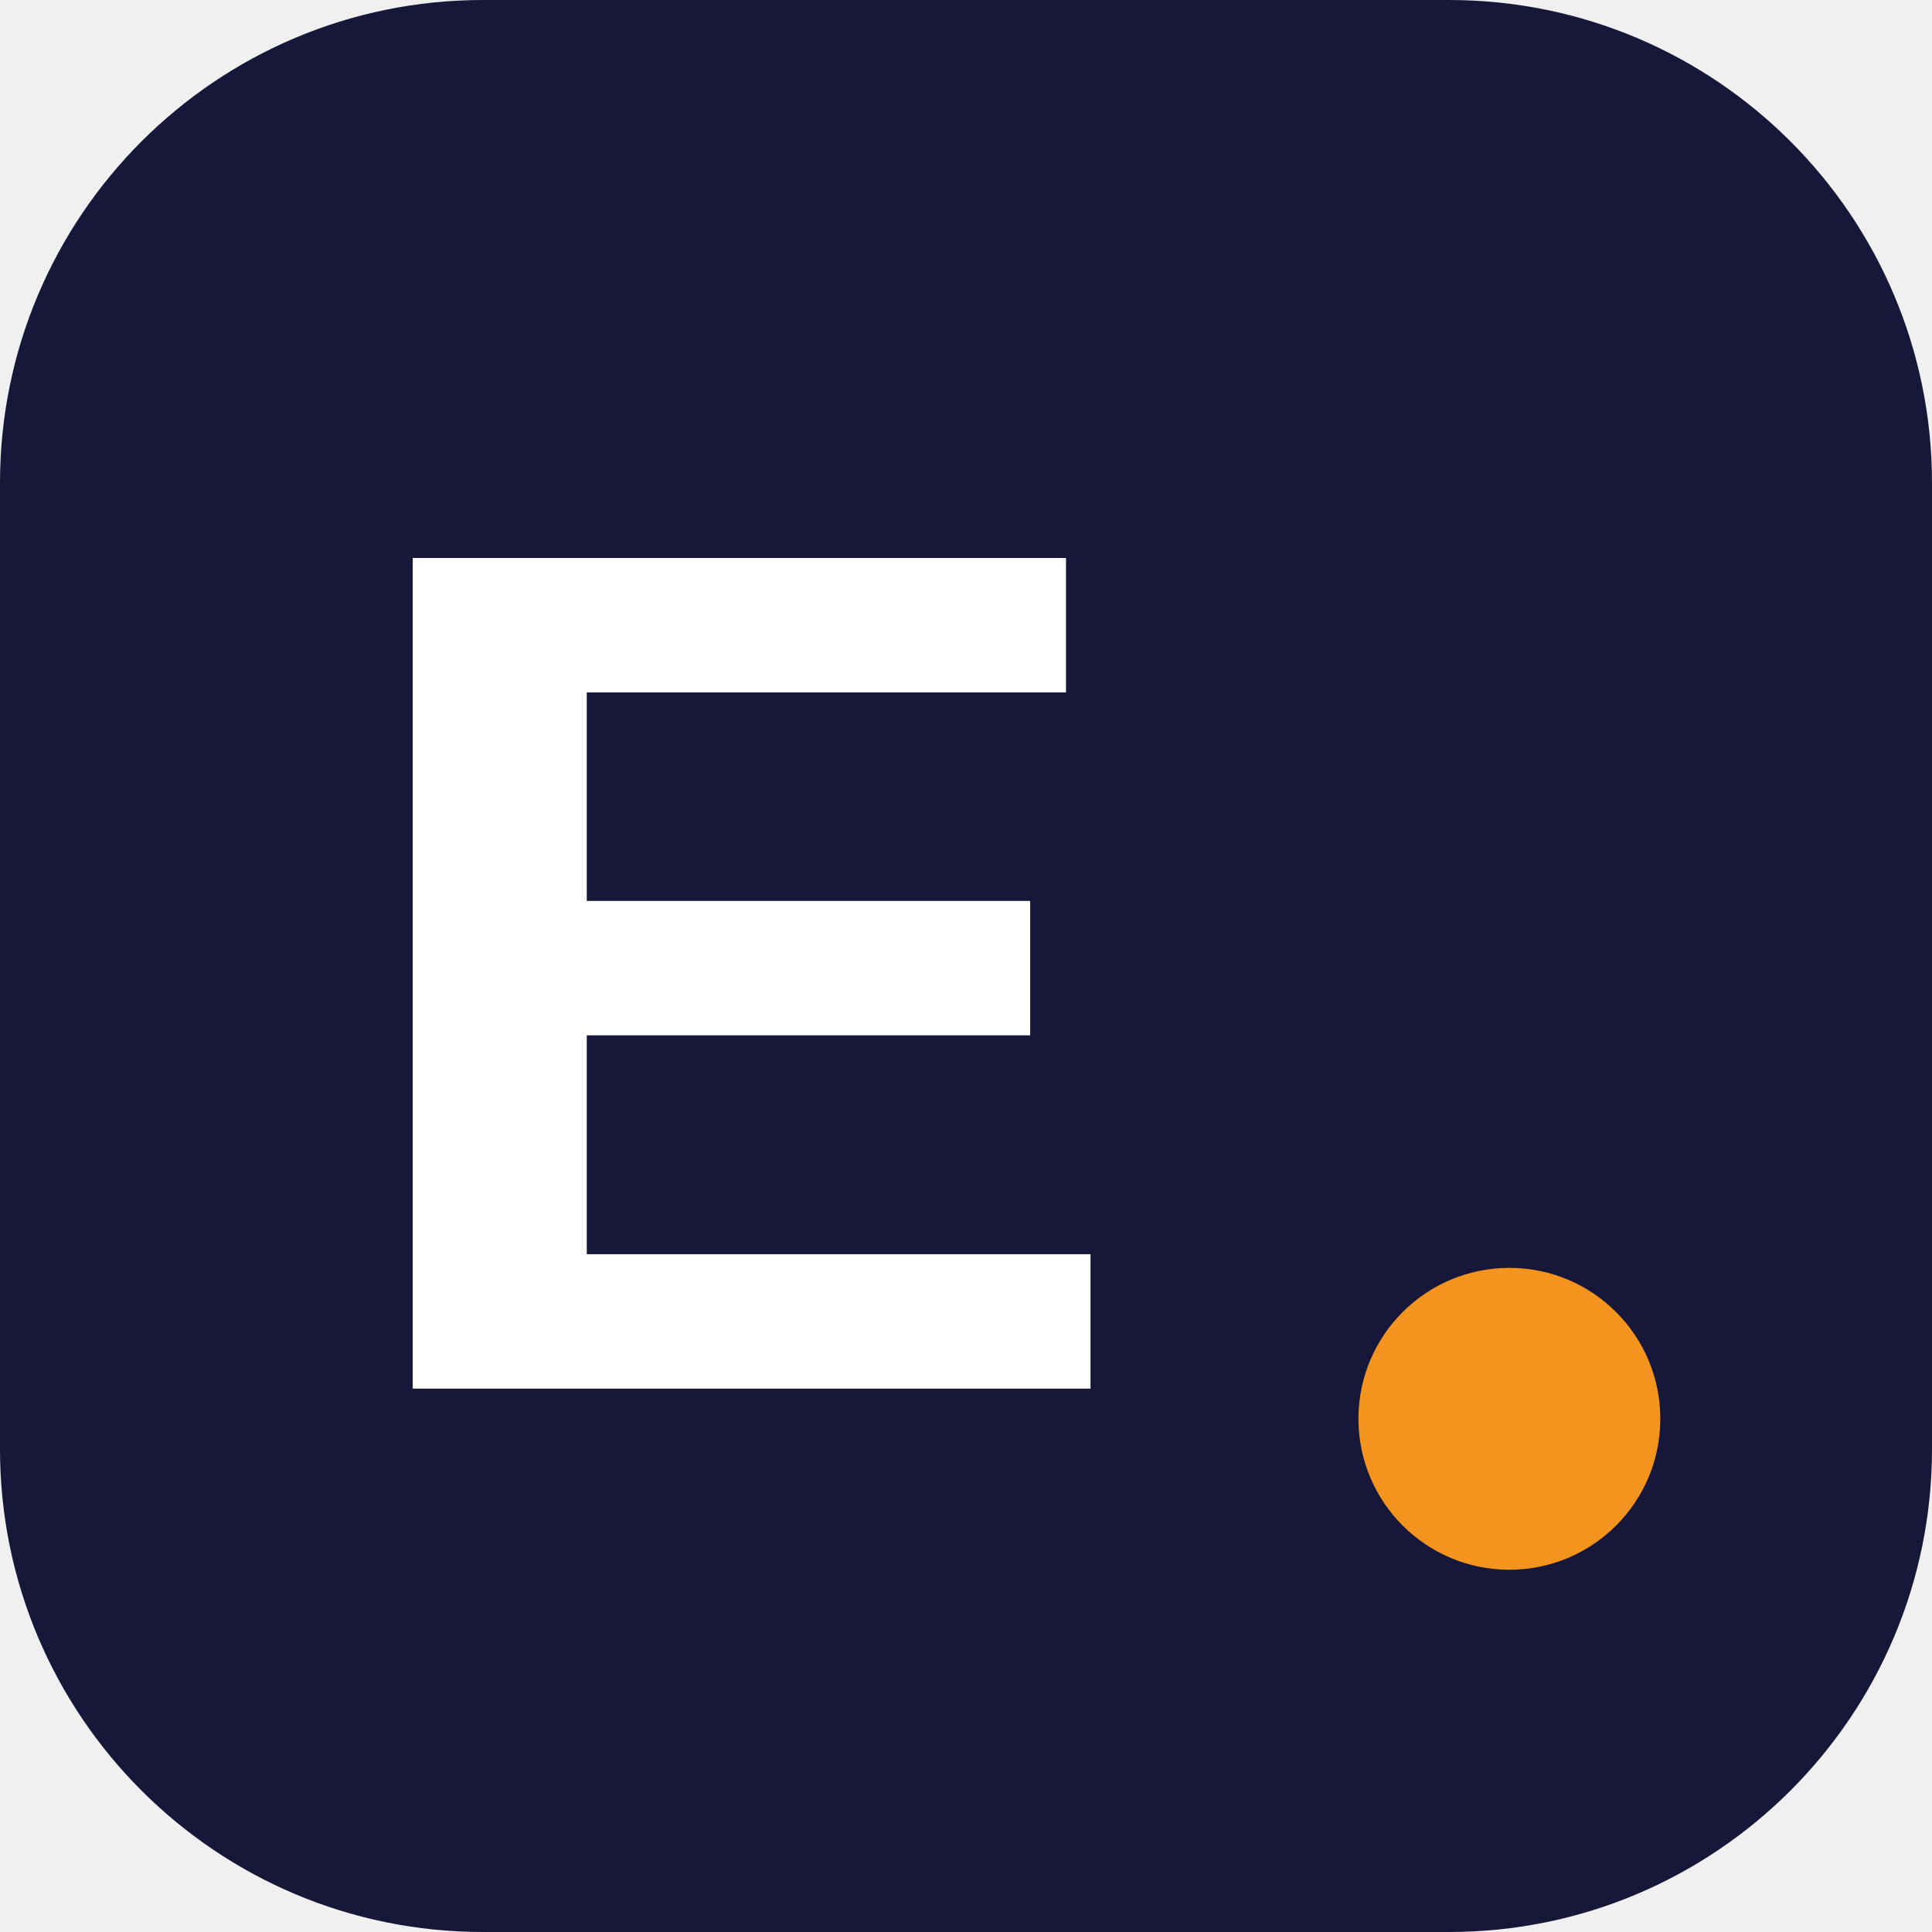
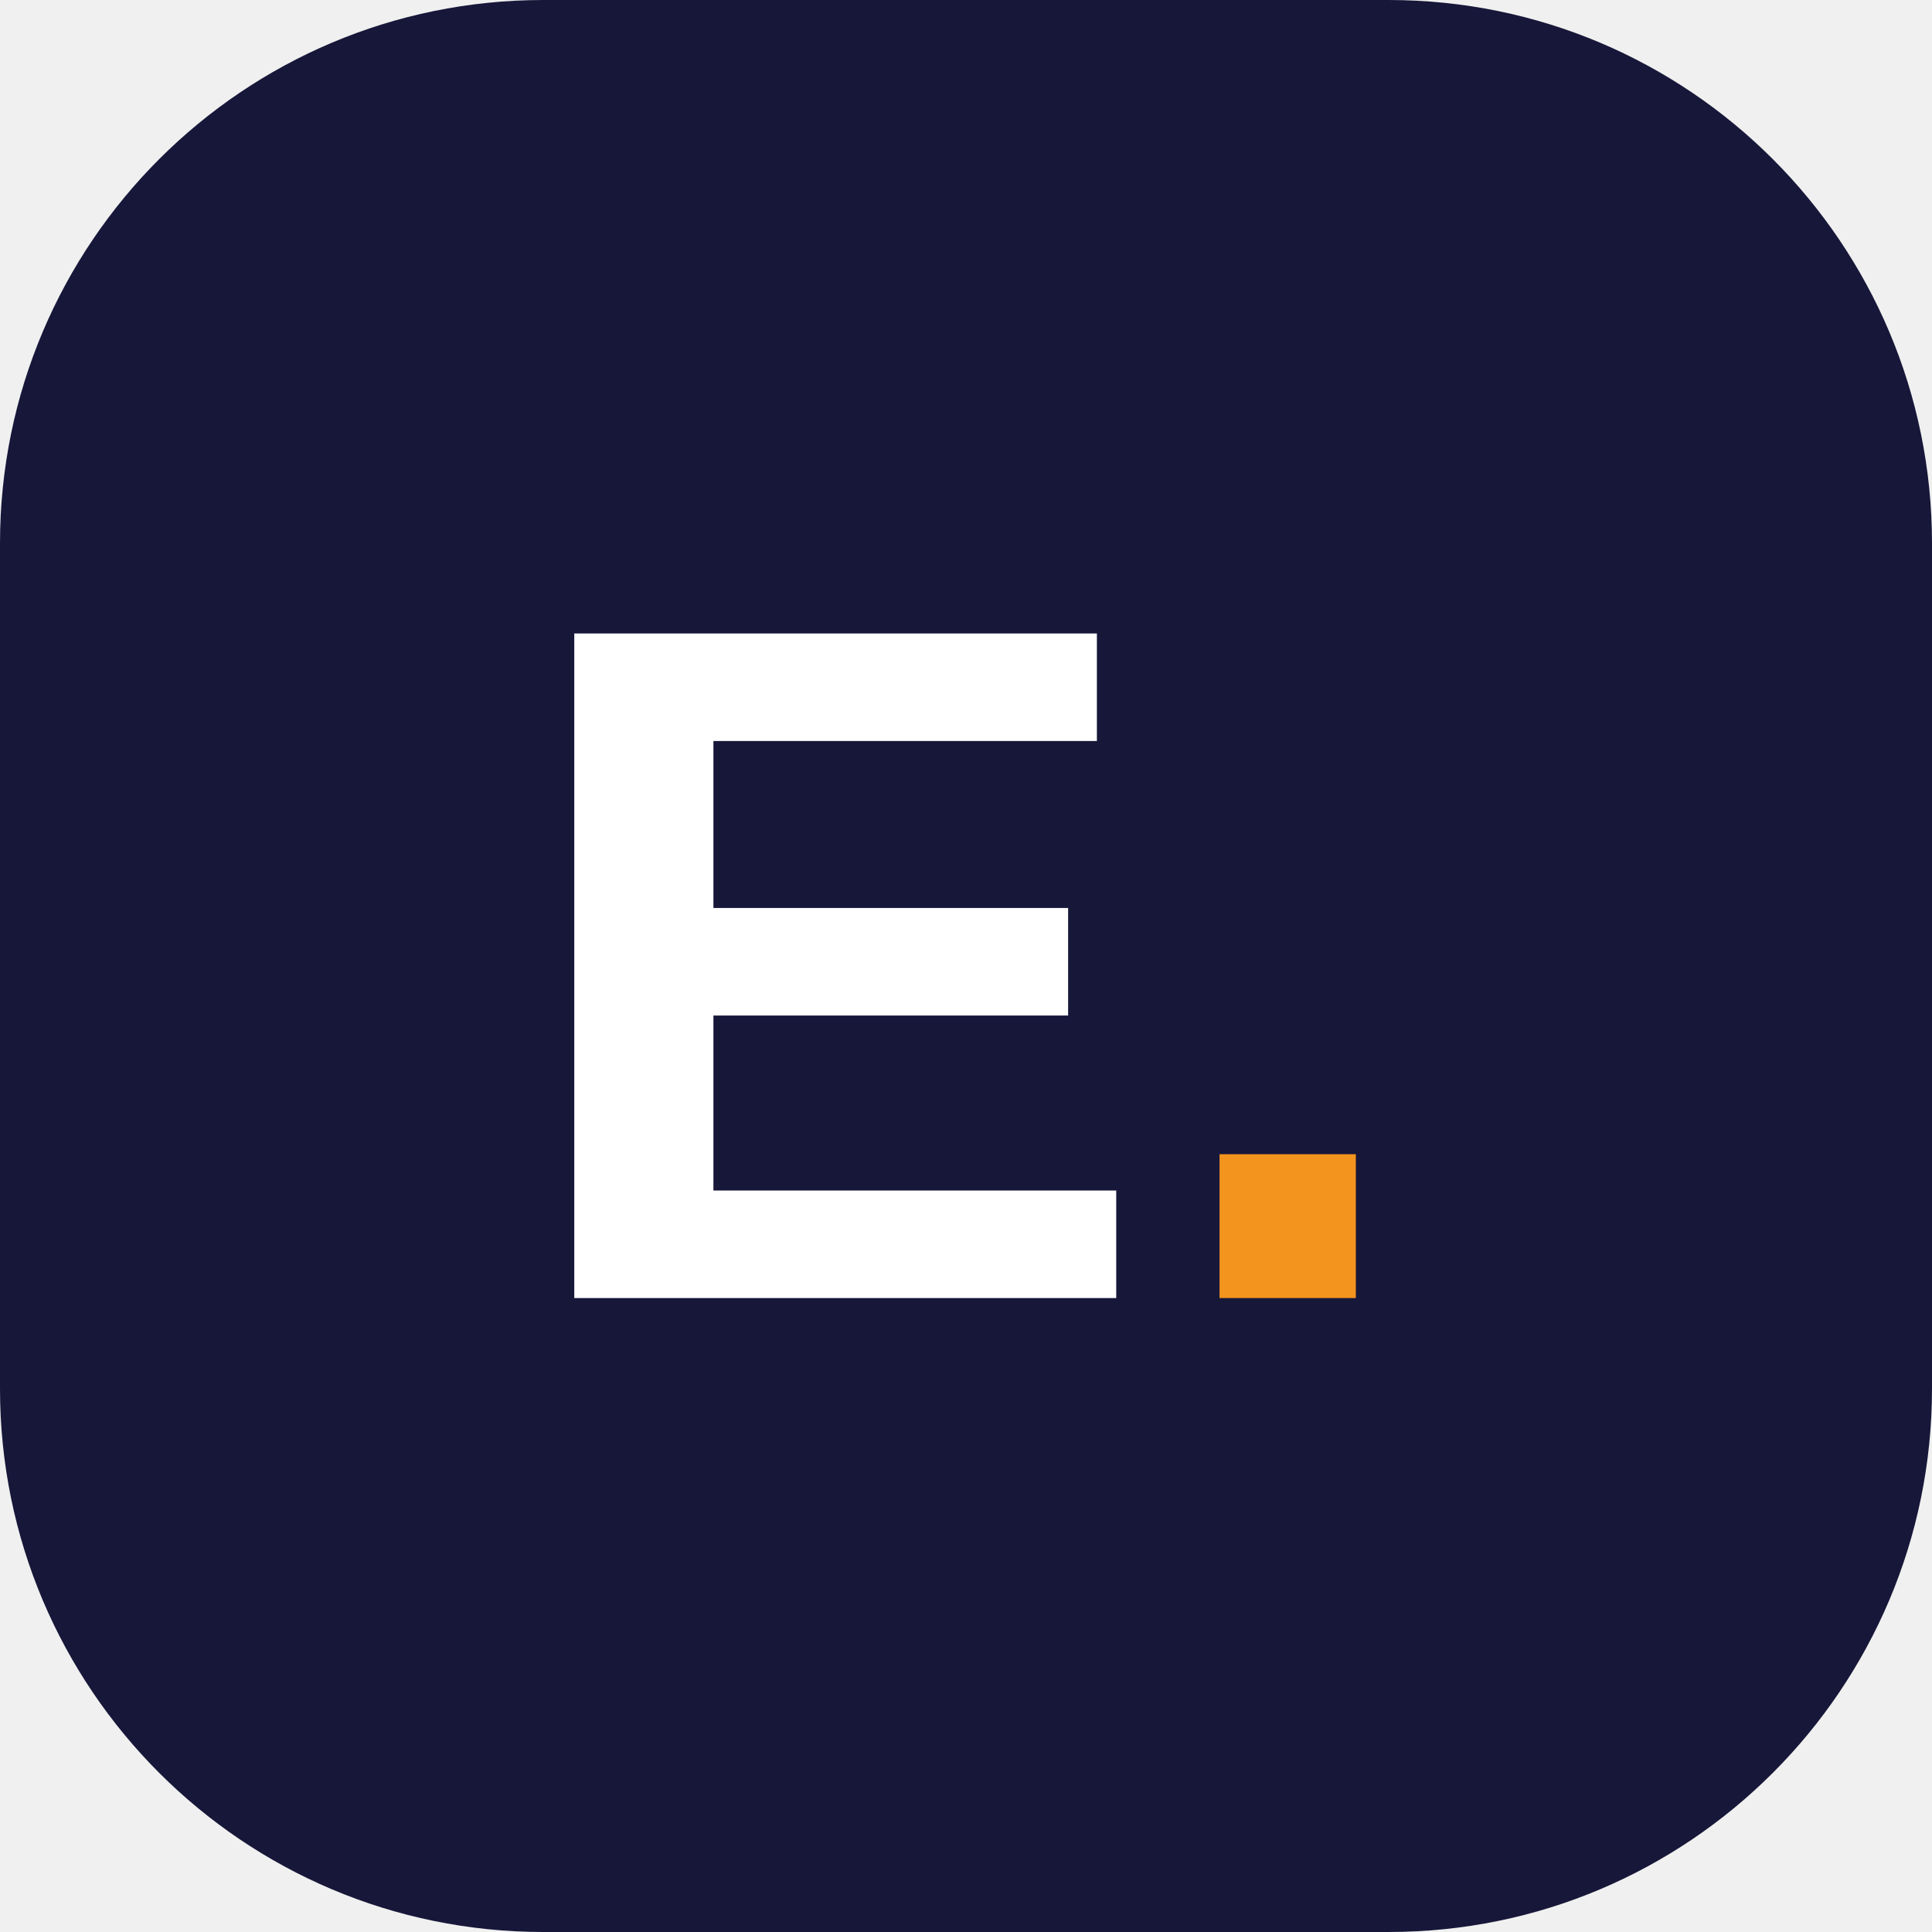
<svg xmlns="http://www.w3.org/2000/svg" viewBox="0 0 64 64">
-   <rect width="64" height="64" rx="16" fill="#17173A" />
-   <text x="11" y="46" font-family="Arial,sans-serif" font-size="40" font-weight="700" fill="white">E</text>
-   <circle cx="50" cy="47" r="5" fill="#F2941D" />
+   <rect width="64" height="64" rx="18" fill="#17173A" />
+   <text x="32" y="43" text-anchor="middle" font-family="Arial,sans-serif" font-size="32" font-weight="700" fill="#fff">E<tspan fill="#F2941D">.</tspan>
+   </text>
</svg>
